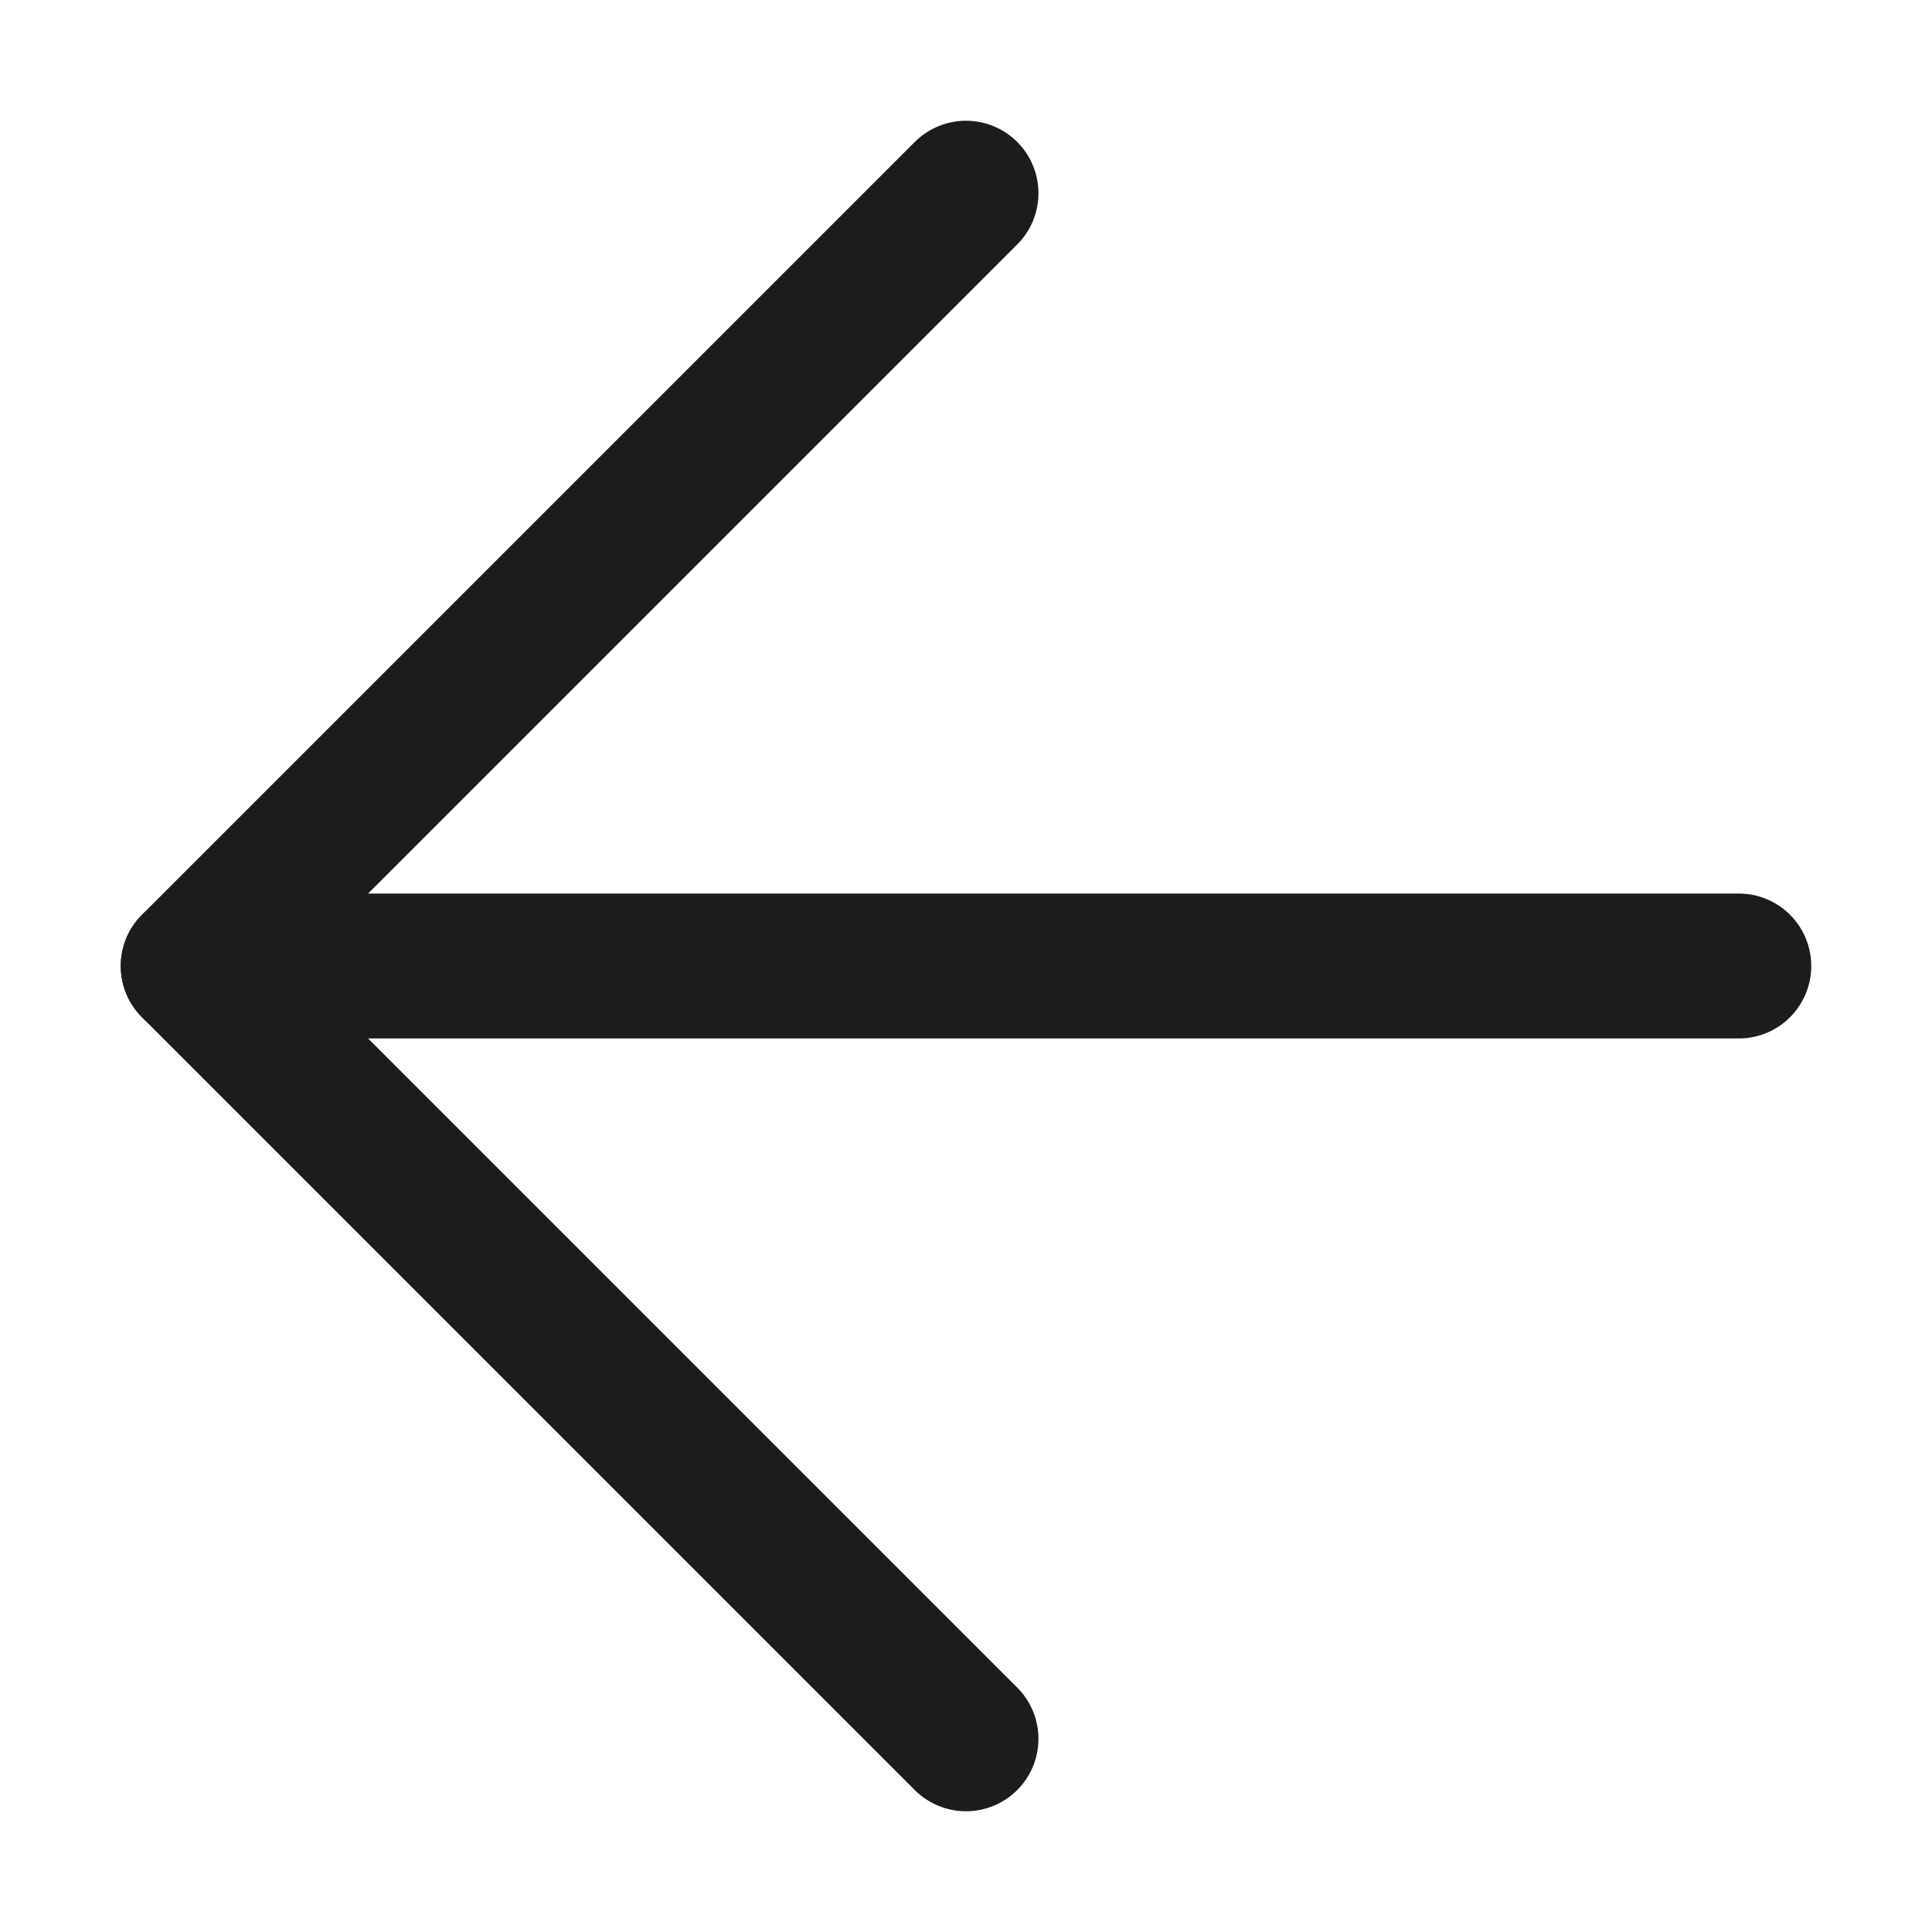
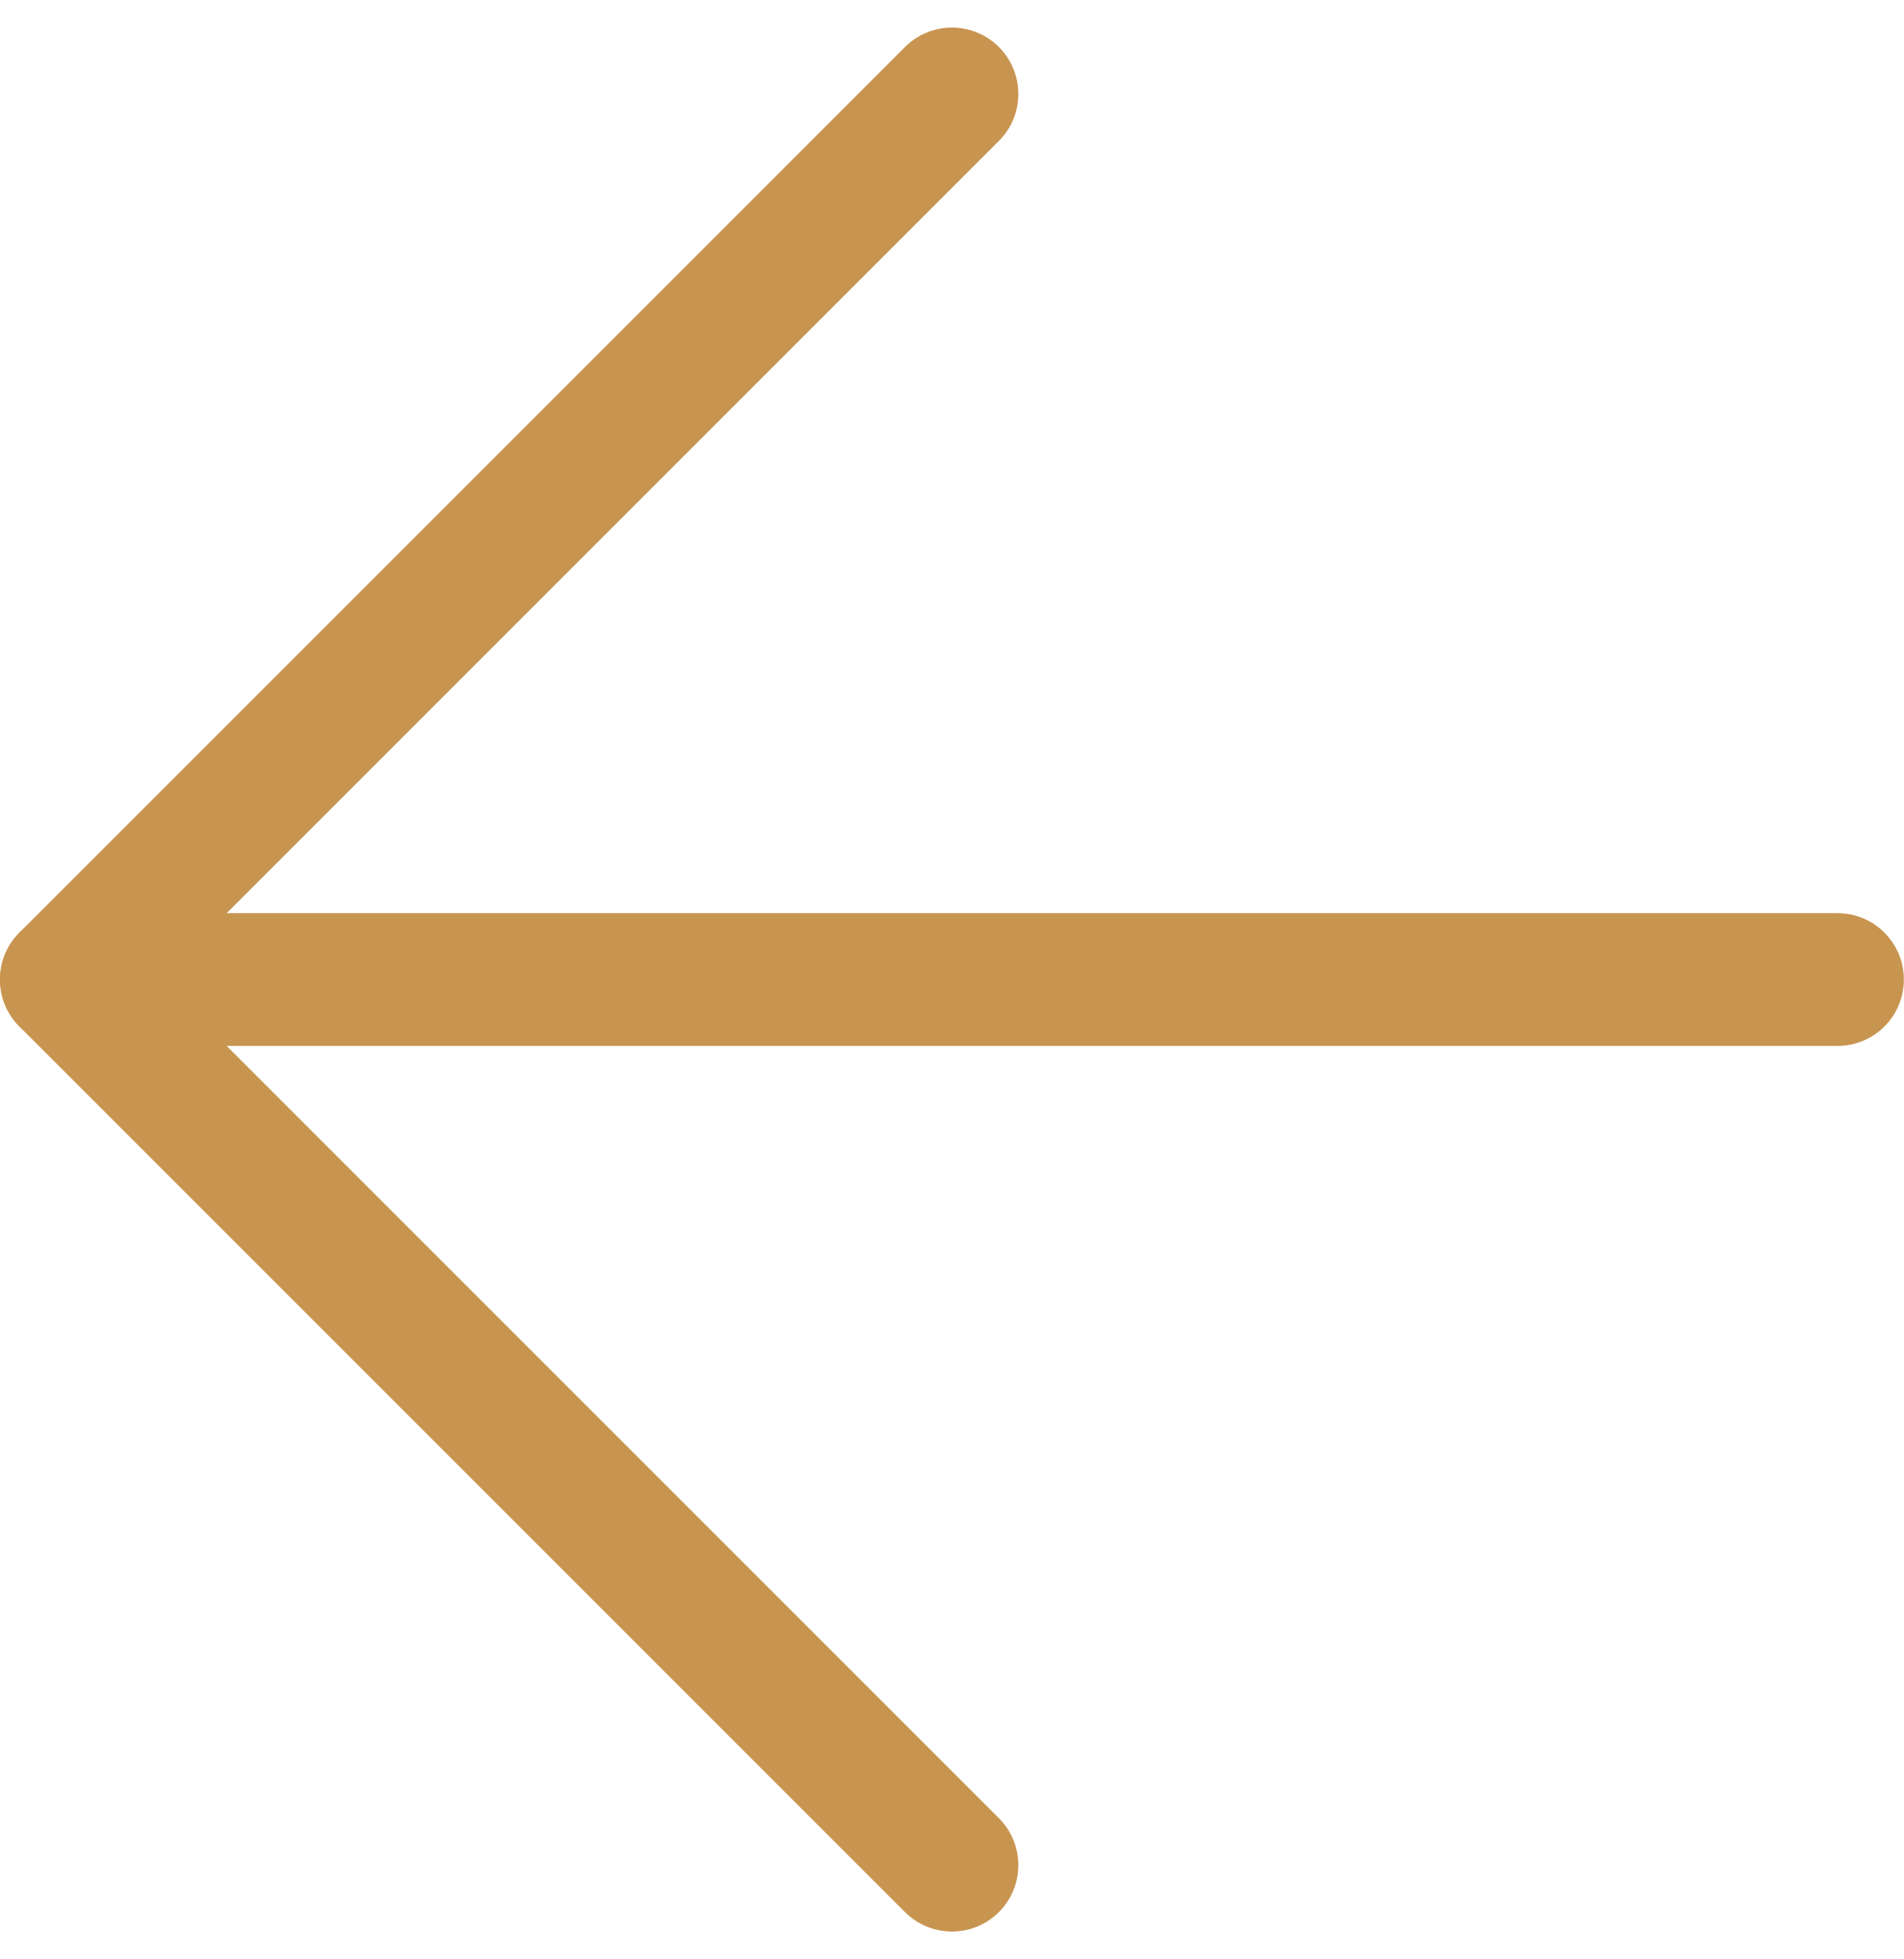
- <svg xmlns="http://www.w3.org/2000/svg" id="voltar" width="20" height="20" viewBox="0 0 20 20">
-   <rect id="back" width="20" height="20" fill="none" />
-   <g id="icon" transform="translate(2 2)">
-     <line id="Linha_4" data-name="Linha 4" x1="16" transform="translate(0 8)" fill="none" stroke="#1b1c1b" stroke-linecap="round" stroke-linejoin="round" stroke-width="1.5" />
-     <path id="Caminho_15" data-name="Caminho 15" d="M13,21,5,13l8-8" transform="translate(-5 -5)" fill="none" stroke="#1b1c1b" stroke-linecap="round" stroke-linejoin="round" stroke-width="1.5" />
+ <svg xmlns="http://www.w3.org/2000/svg" width="21.5" height="22.121">
+   <g fill="none">
+     <path d="M.75 1.061h20v20h-20z" />
+     <g stroke="#c89550" stroke-linecap="round" stroke-linejoin="round" stroke-width="1.5">
+       <path data-name="Linha 4" d="M20.75 11.061h-20" />
+       <path data-name="Caminho 15" d="m10.75 21.061-10-10 10-10" />
+     </g>
  </g>
</svg>
